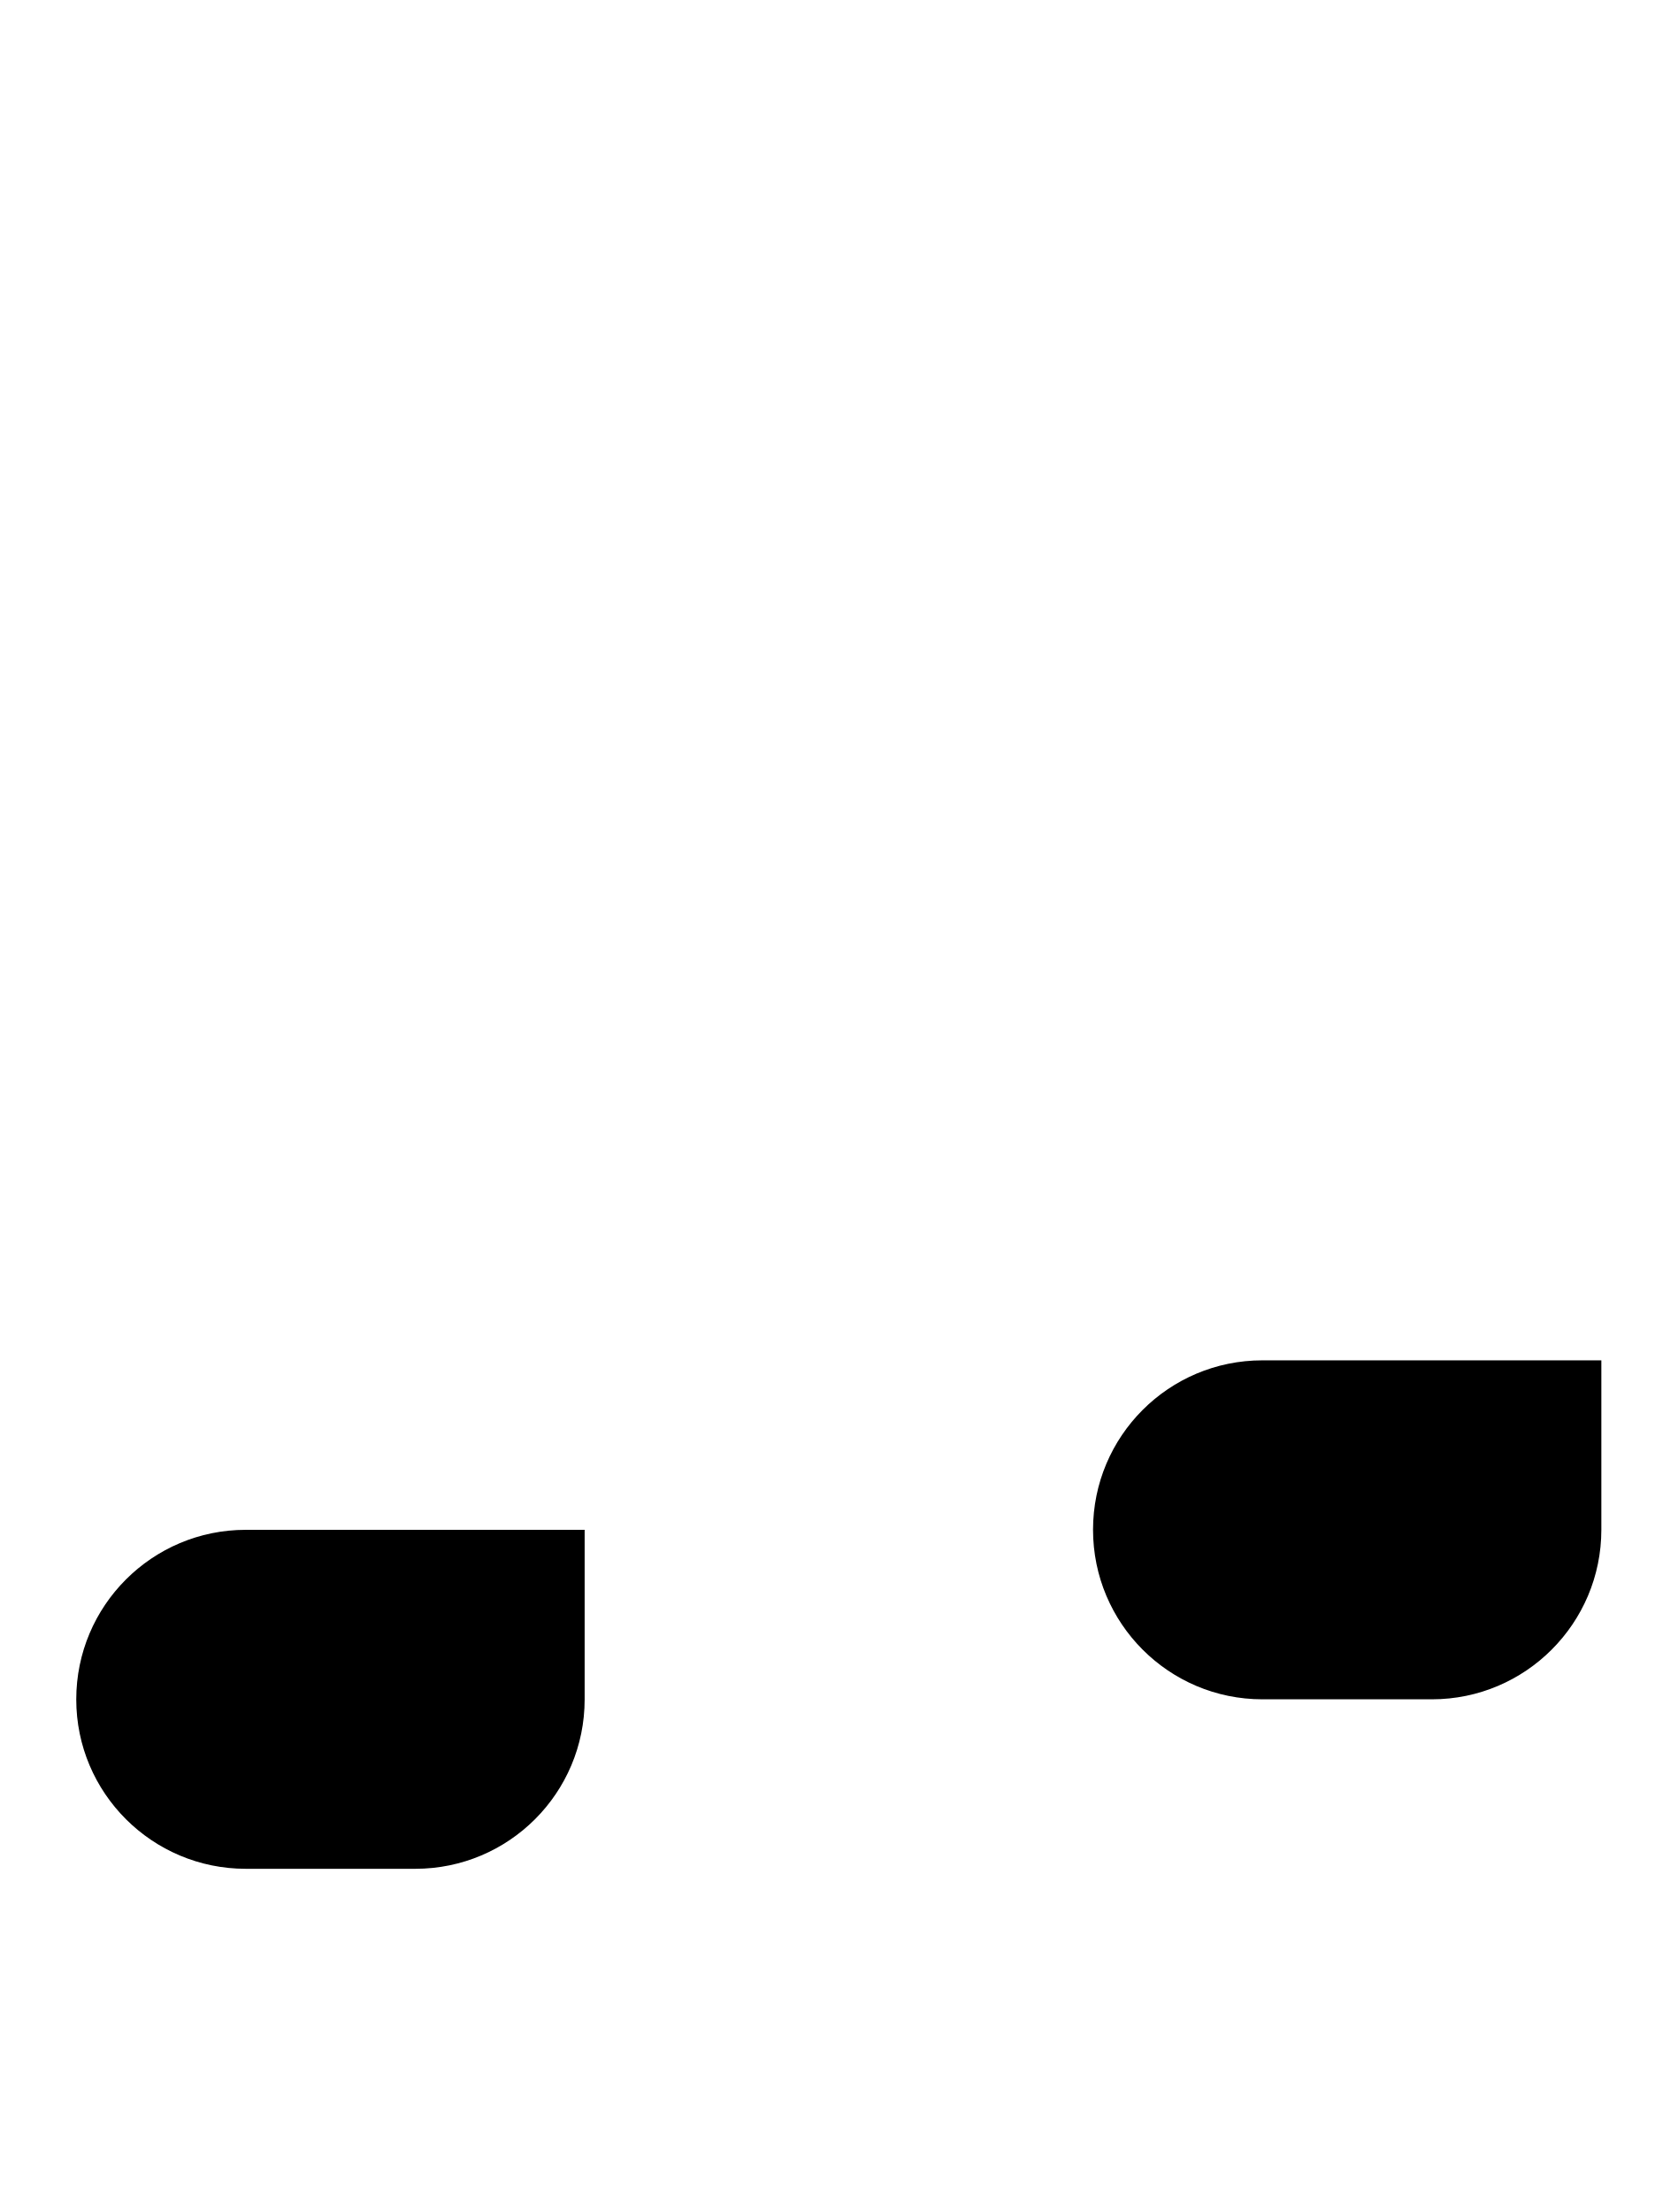
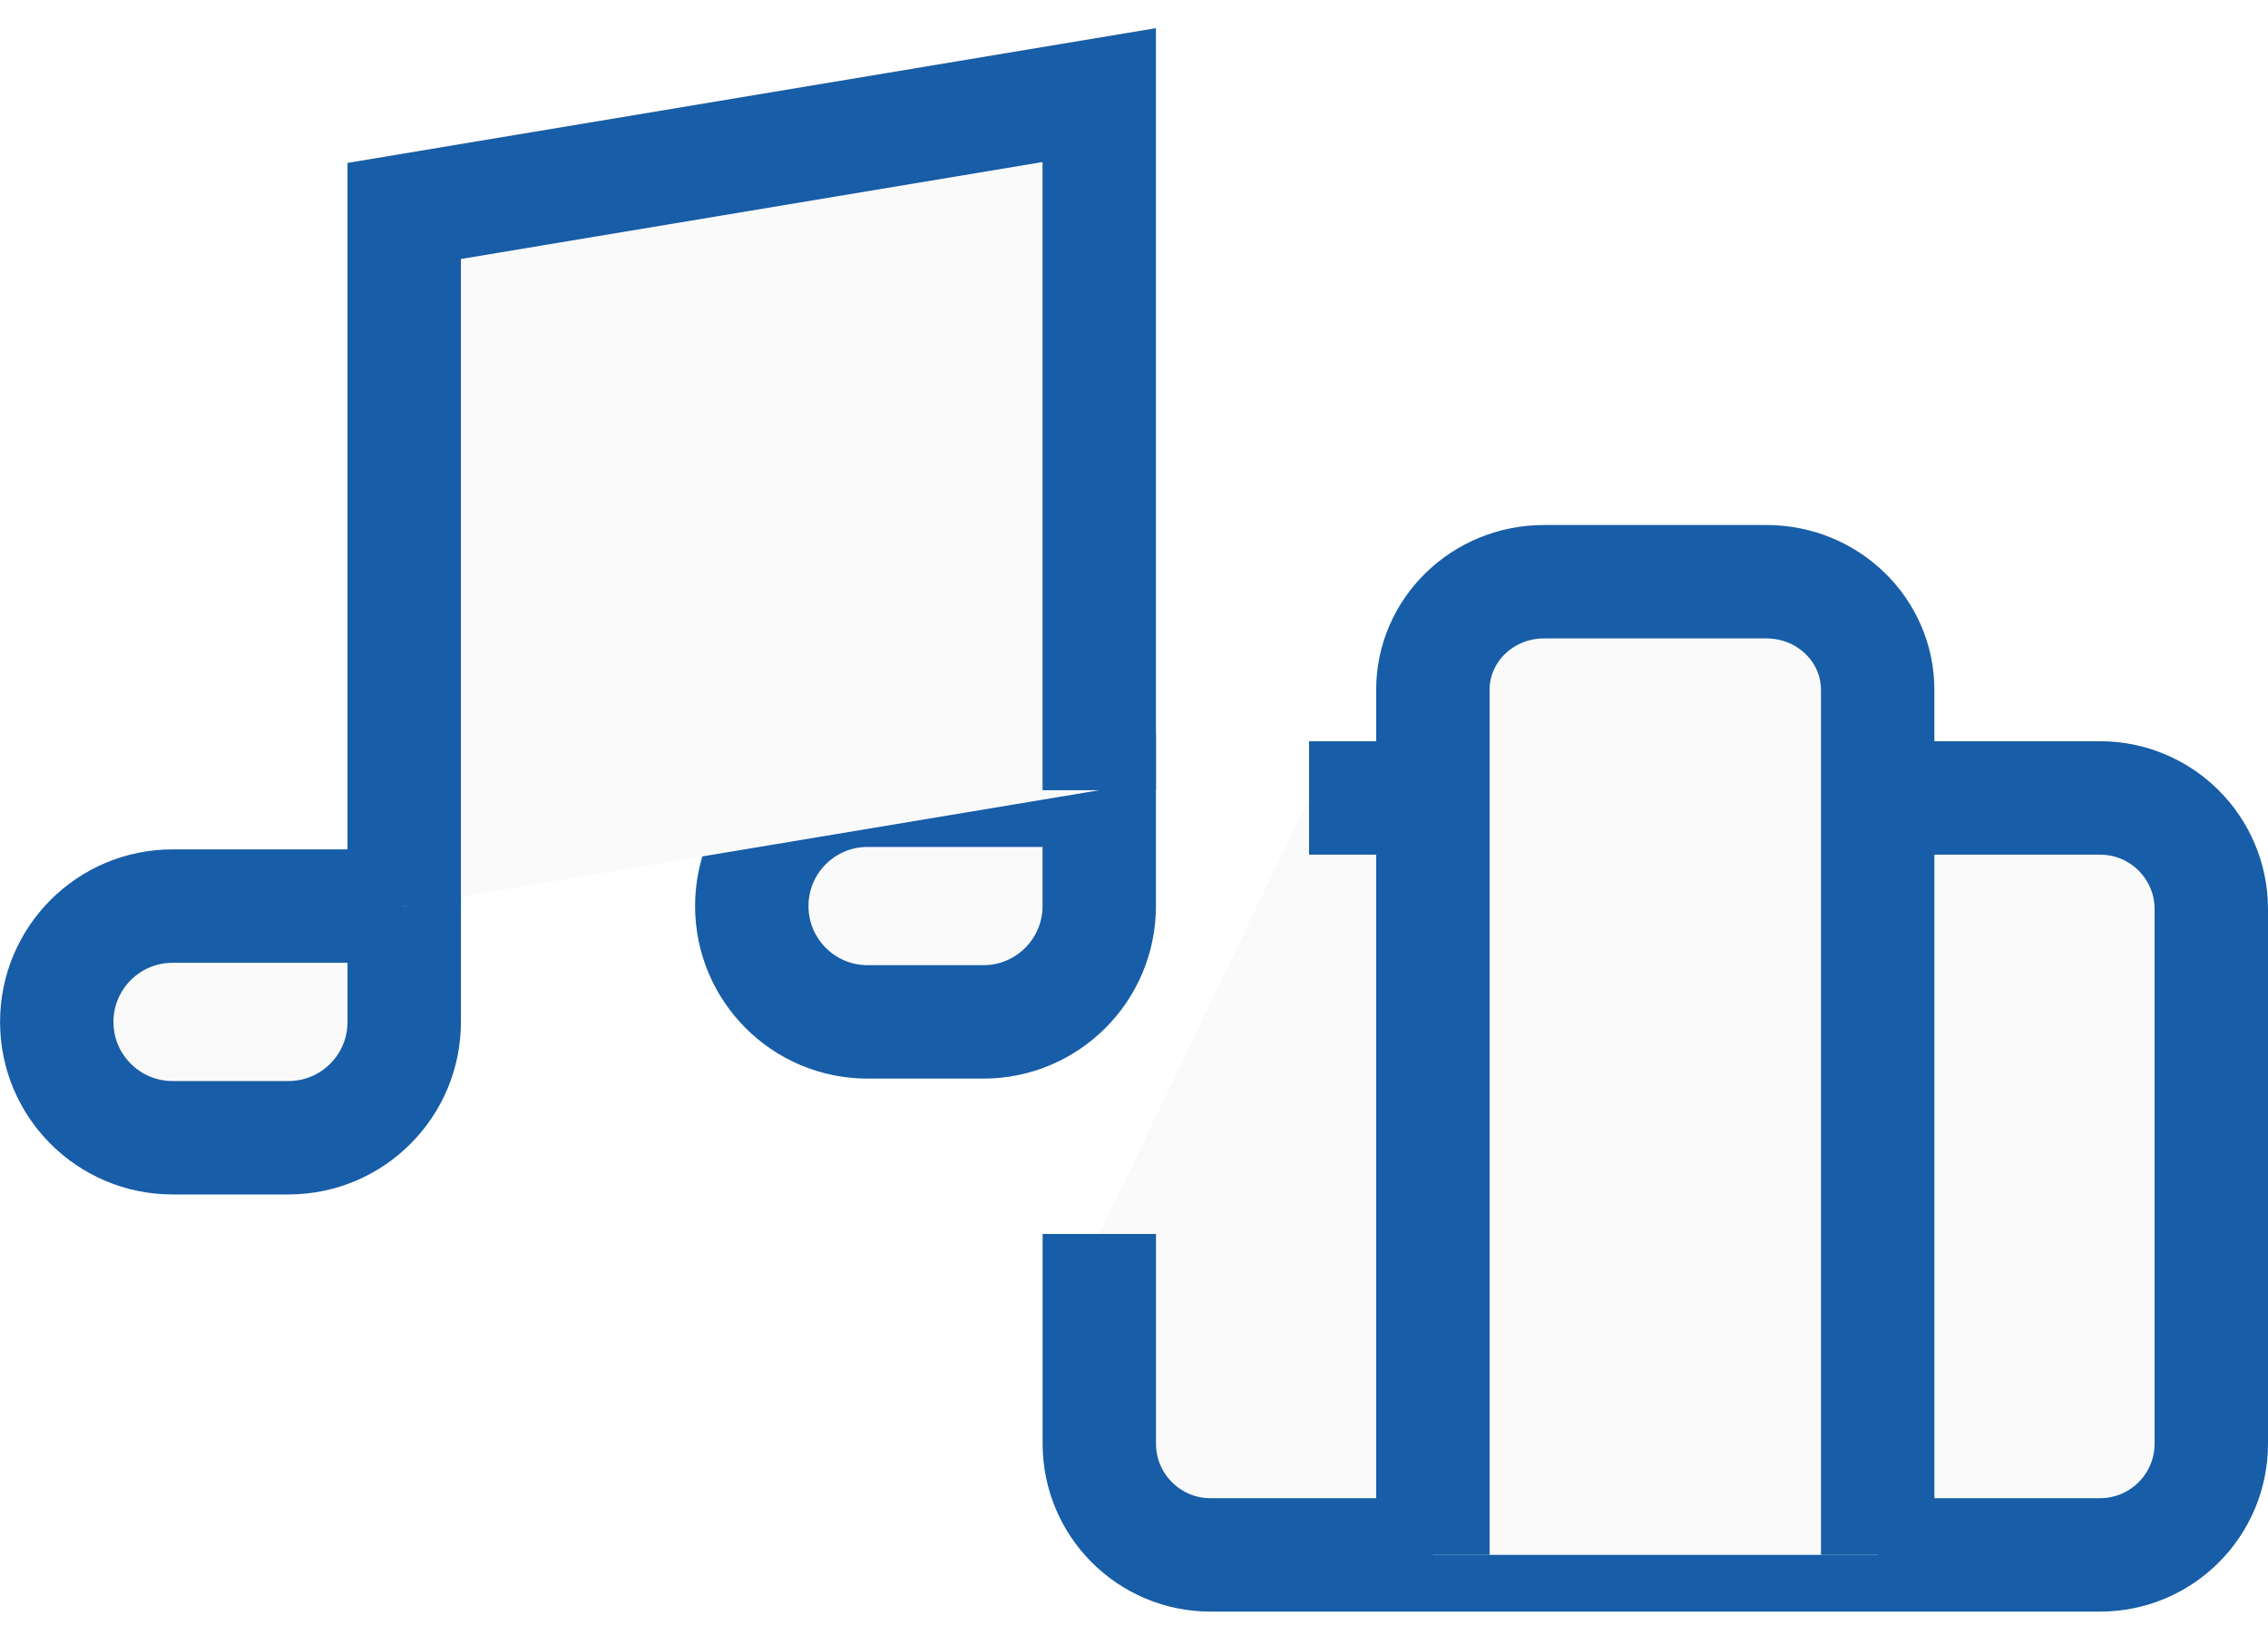
- <svg xmlns="http://www.w3.org/2000/svg" id="quavers" stroke-width="2" width="22px" height="29px" viewBox="-26.663 -25.084 22 21.999" class="c-icon c-icon--size-auto">
-   <path d="M-18.997-8.528h-4.443c-1.228,0-2.223,0.996-2.223,2.223c0,1.227,0.996,2.221,2.223,2.221h2.223 c1.227,0,2.221-0.994,2.221-2.221V-8.528z M-5.663-10.75h-4.445c-1.227,0-2.221,0.994-2.221,2.221s0.994,2.223,2.221,2.223h2.223 c1.227,0,2.222-0.997,2.222-2.223V-10.75z">
- </path>
-   <polyline fill="none" points="-18.997,-8.528 -18.997,-21.862 -5.663,-24.084 -5.663,-10.75 " />
+ <svg xmlns="http://www.w3.org/2000/svg" id="quavers-and-briefcases" fill="#fafafa" stroke="#175da7" stroke-width="2" width="40px" height="29px" viewBox="-24.652 -22.871 40 27" class="c-icon c-icon--size-auto">
+   <g transform="translate(15, 7)">
+     <path d="M-16.564-16.8h3.777h10.173c1.084,0,1.962,0.879,1.962,1.961v9.425c0,1.083-0.877,1.962-1.962,1.962h-15.689 c-1.083,0-1.961-0.879-1.961-1.962v-3.697" />
+     <path d="M-6.536-3.452v-15.254c0-1.054-0.878-1.907-1.961-1.907h-3.924c-1.083,0-1.96,0.854-1.96,1.907v15.254" />
+   </g>
+   <path d="M-17.523-7.893h-4.085c-1.129,0-2.043,0.915-2.043,2.043c0,1.128,0.915,2.042,2.043,2.042h2.043 c1.128,0,2.042-0.914,2.042-2.042V-7.893z M-5.265-9.936h-4.086c-1.128,0-2.042,0.914-2.042,2.042c0,1.128,0.914,2.043,2.042,2.043 h2.043c1.128,0,2.043-0.916,2.043-2.043V-9.936z" />
+   <polyline points="-17.523,-7.893 -17.523,-20.151 -5.265,-22.194 -5.265,-9.936 " />
</svg>
